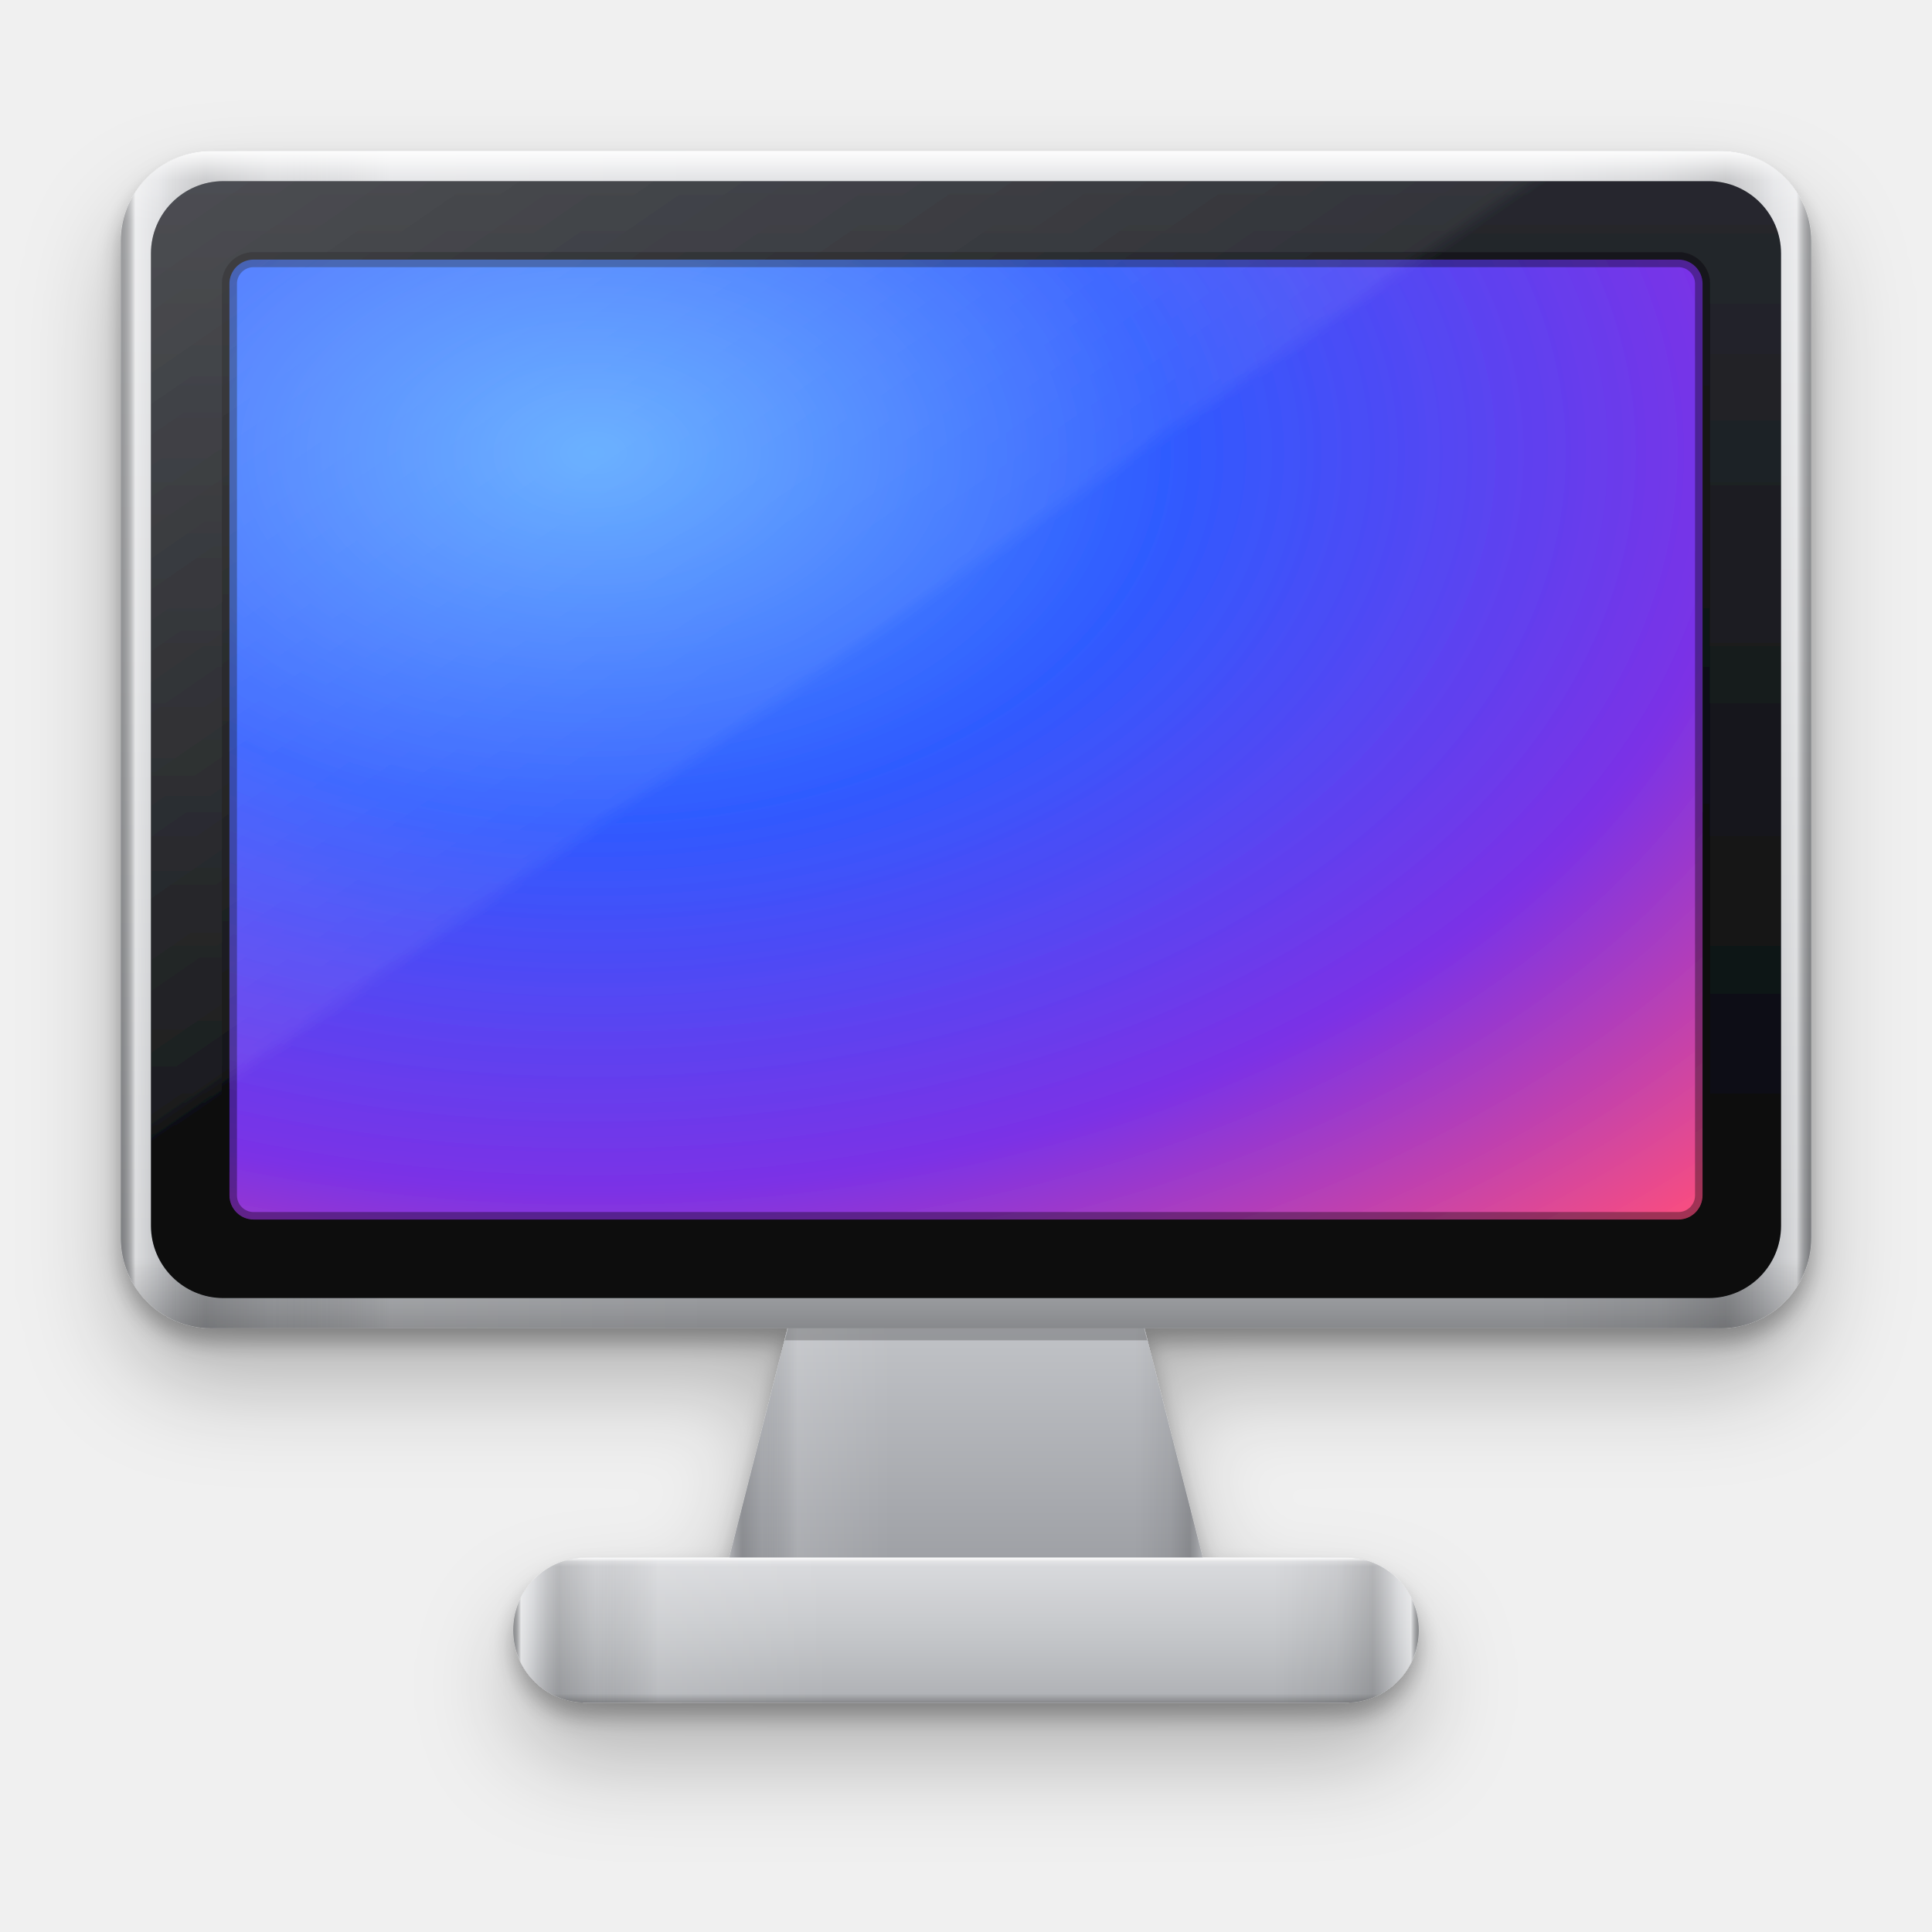
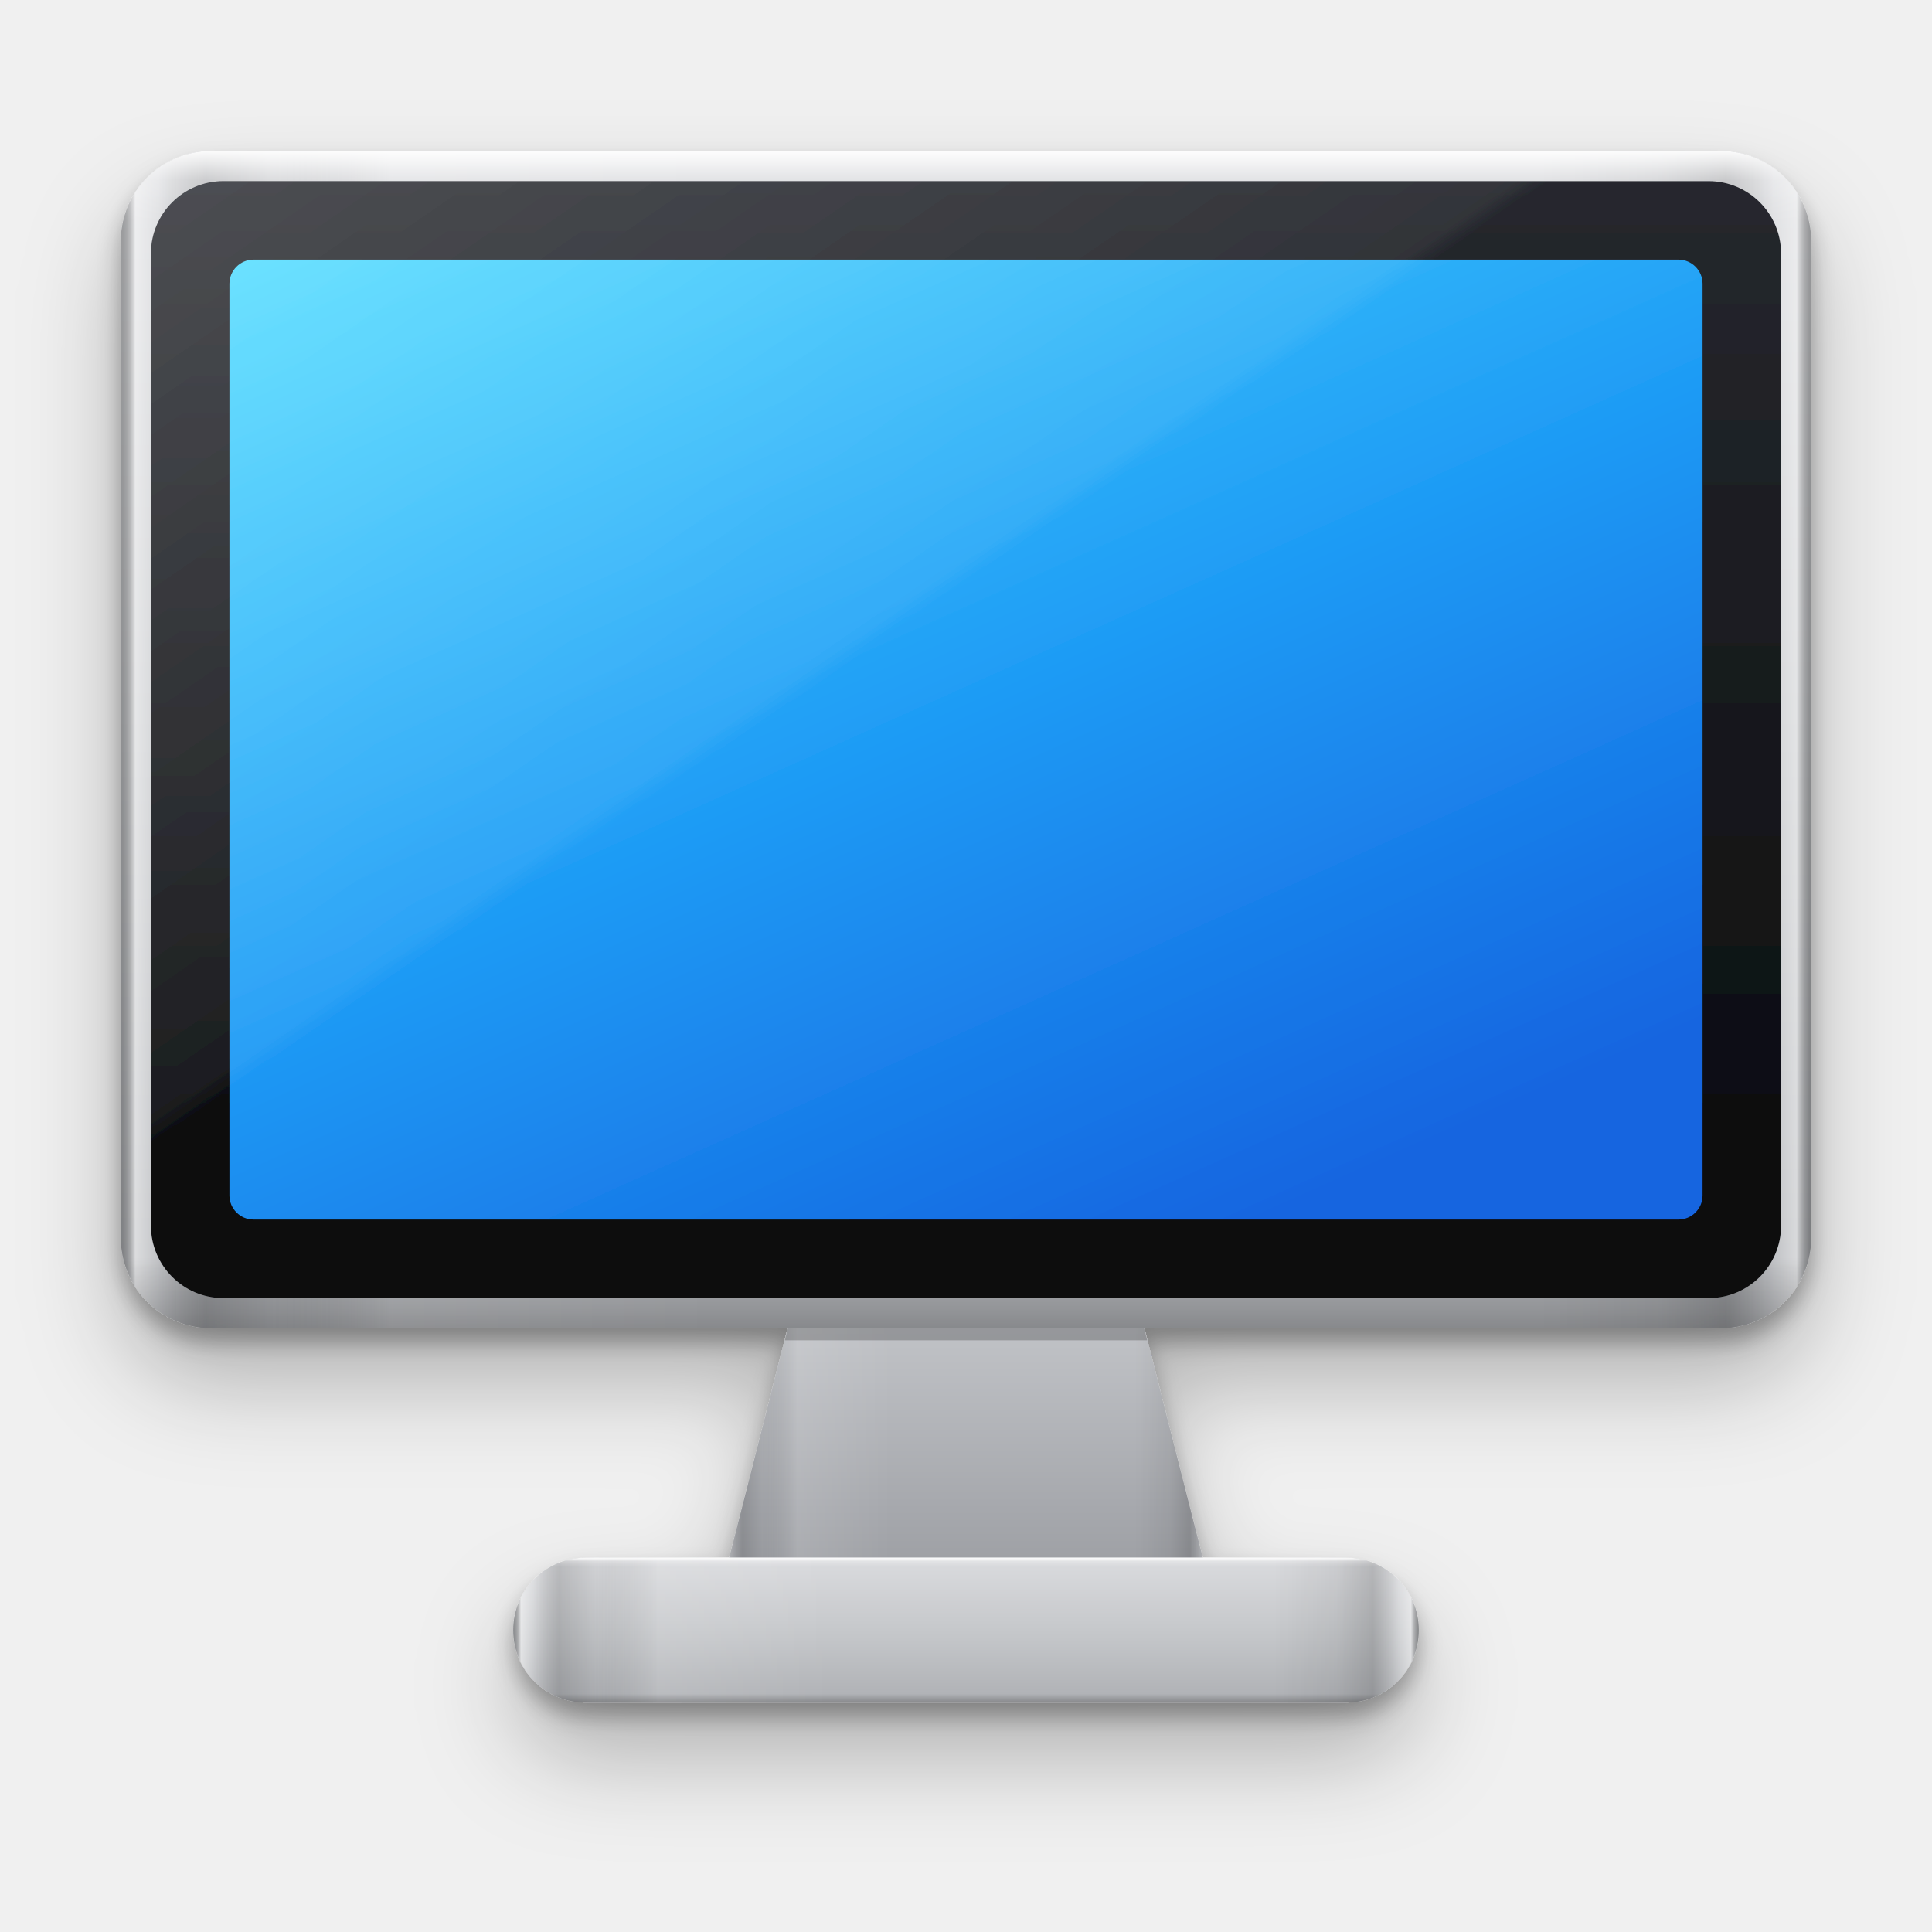
<svg xmlns="http://www.w3.org/2000/svg" width="128" height="128" viewBox="0 0 64 64">
  <defs>
    <filter id="drop" x="-25%" y="-25%" width="150%" height="160%">
      <feGaussianBlur in="SourceAlpha" stdDeviation="1.6" />
      <feOffset dy="1.8" result="far" />
      <feFlood flood-color="#000000" flood-opacity=".26" />
      <feComposite in2="far" operator="in" result="cast" />
      <feGaussianBlur in="SourceAlpha" stdDeviation=".35" />
      <feOffset dy=".45" result="near" />
      <feFlood flood-color="#000000" flood-opacity=".3" />
      <feComposite in2="near" operator="in" result="contact" />
      <feMerge>
        <feMergeNode in="cast" />
        <feMergeNode in="contact" />
        <feMergeNode in="SourceGraphic" />
      </feMerge>
    </filter>
    <filter id="inset" x="-30%" y="-30%" width="160%" height="160%">
      <feComponentTransfer in="SourceAlpha">
        <feFuncA type="table" tableValues="1 0" />
      </feComponentTransfer>
      <feGaussianBlur stdDeviation=".55" />
      <feOffset dy=".7" result="edge" />
      <feFlood flood-color="#000000" flood-opacity=".5" />
      <feComposite in2="edge" operator="in" />
      <feComposite in2="SourceAlpha" operator="in" result="shade" />
      <feMerge>
        <feMergeNode in="SourceGraphic" />
        <feMergeNode in="shade" />
      </feMerge>
    </filter>
    <filter id="soft" x="-20%" y="-20%" width="140%" height="140%">
      <feGaussianBlur stdDeviation=".45" />
    </filter>
    <linearGradient id="alu" x1="0" y1="0" x2="0" y2="1">
      <stop offset="0" stop-color="#dadbde" />
      <stop offset=".5" stop-color="#c6c8cb" />
      <stop offset="1" stop-color="#aeb0b4" />
    </linearGradient>
    <linearGradient id="alu-dark" x1="0" y1="0" x2="0" y2="1">
      <stop offset="0" stop-color="#c9cbcf" />
      <stop offset="1" stop-color="#999ba0" />
    </linearGradient>
    <linearGradient id="side" x1="0" y1="0" x2="1" y2="0">
      <stop offset="0" stop-color="#000000" stop-opacity=".28" />
      <stop offset=".008" stop-color="#ffffff" stop-opacity=".55" />
      <stop offset=".022" stop-color="#ffffff" stop-opacity=".2" />
      <stop offset=".05" stop-color="#000000" stop-opacity=".14" />
      <stop offset=".09" stop-color="#000000" stop-opacity=".04" />
      <stop offset=".16" stop-color="#ffffff" stop-opacity=".12" />
      <stop offset=".35" stop-color="#ffffff" stop-opacity="0" />
      <stop offset=".84" stop-color="#000000" stop-opacity="0" />
      <stop offset=".91" stop-color="#000000" stop-opacity=".06" />
      <stop offset=".95" stop-color="#000000" stop-opacity=".16" />
      <stop offset=".978" stop-color="#ffffff" stop-opacity=".2" />
      <stop offset=".992" stop-color="#ffffff" stop-opacity=".5" />
      <stop offset="1" stop-color="#000000" stop-opacity=".3" />
    </linearGradient>
    <linearGradient id="bevel" x1="0" y1="0" x2="0" y2="1">
      <stop offset="0" stop-color="#ffffff" stop-opacity=".95" />
      <stop offset=".025" stop-color="#ffffff" stop-opacity=".25" />
      <stop offset=".06" stop-color="#ffffff" stop-opacity="0" />
      <stop offset=".94" stop-color="#000000" stop-opacity="0" />
      <stop offset="1" stop-color="#000000" stop-opacity=".22" />
    </linearGradient>
    <linearGradient id="lip" x1="0" y1="0" x2="0" y2="1">
      <stop offset="0" stop-color="#a6a8ac" />
      <stop offset=".12" stop-color="#8b8d92" />
      <stop offset=".6" stop-color="#7c7e83" />
      <stop offset="1" stop-color="#606267" />
    </linearGradient>
    <linearGradient id="lip-white" x1="0" y1="0" x2="0" y2="1">
      <stop offset="0" stop-color="#ffffff" />
      <stop offset=".3" stop-color="#e6e8eb" />
      <stop offset="1" stop-color="#bfc2c8" />
    </linearGradient>
    <linearGradient id="plastic" x1="0" y1="0" x2="0" y2="1">
      <stop offset="0" stop-color="#ffffff" />
      <stop offset=".6" stop-color="#f3f4f6" />
      <stop offset="1" stop-color="#dfe1e5" />
    </linearGradient>
    <linearGradient id="steel" x1="0" y1="0" x2="1" y2="0">
      <stop offset="0" stop-color="#8e9096" />
      <stop offset=".18" stop-color="#e9eaed" />
      <stop offset=".45" stop-color="#b9bbc0" />
      <stop offset=".7" stop-color="#f4f5f7" />
      <stop offset="1" stop-color="#8e9096" />
    </linearGradient>
    <linearGradient id="glass" x1="0" y1="0" x2="0" y2="1">
      <stop offset="0" stop-color="#26282e" />
      <stop offset="1" stop-color="#08090b" />
    </linearGradient>
    <linearGradient id="reflect" x1="0" y1="0" x2="1" y2="1">
      <stop offset="0" stop-color="#ffffff" stop-opacity=".18" />
      <stop offset=".42" stop-color="#ffffff" stop-opacity=".06" />
      <stop offset=".43" stop-color="#ffffff" stop-opacity="0" />
    </linearGradient>
-     <radialGradient id="wall" cx=".25" cy=".2" r="1.1">
-       <stop offset="0" stop-color="#5aa8ff" />
-       <stop offset=".35" stop-color="#2f5bff" />
-       <stop offset=".7" stop-color="#7b32e6" />
-       <stop offset="1" stop-color="#ff4f7b" />
+     <linearGradient id="crystal" x1="0" y1="0" x2=".7" y2="1">
+       <stop offset="0" stop-color="#4fdcff" />
+       <stop offset=".55" stop-color="#1e9bf5" />
+       <stop offset="1" stop-color="#1565e0" />
+     </linearGradient>
+     <linearGradient id="graphite" x1="0" y1="0" x2="0" y2="1">
+       <stop offset="0" stop-color="#4a4c52" />
+       <stop offset=".5" stop-color="#2c2e33" />
+       <stop offset="1" stop-color="#18191c" />
+     </linearGradient>
+     <radialGradient id="platter" cx=".38" cy=".3" r=".8">
+       <stop offset="0" stop-color="#ffffff" />
+       <stop offset=".4" stop-color="#cfd2d8" />
+       <stop offset=".75" stop-color="#9ea2aa" />
+       <stop offset="1" stop-color="#e2e4e8" />
    </radialGradient>
    <linearGradient id="label" x1="0" y1="0" x2="0" y2="1">
      <stop offset="0" stop-color="#3d8bff" />
      <stop offset="1" stop-color="#1048c8" />
    </linearGradient>
    <linearGradient id="gold" x1="0" y1="0" x2="0" y2="1">
      <stop offset="0" stop-color="#f6df9c" />
      <stop offset=".5" stop-color="#d6ae55" />
      <stop offset="1" stop-color="#b48a33" />
    </linearGradient>
    <radialGradient id="cone" cx=".42" cy=".36" r=".72">
      <stop offset="0" stop-color="#55585f" />
      <stop offset=".55" stop-color="#25272c" />
      <stop offset="1" stop-color="#0c0d0f" />
    </radialGradient>
    <radialGradient id="lens" cx=".38" cy=".32" r=".75">
      <stop offset="0" stop-color="#5a7fd0" />
      <stop offset=".45" stop-color="#1a2a55" />
      <stop offset="1" stop-color="#030409" />
    </radialGradient>
    <radialGradient id="disc" cx=".5" cy=".5" r=".5">
      <stop offset=".18" stop-color="#fbfbfc" />
      <stop offset=".7" stop-color="#d9dbe0" />
      <stop offset="1" stop-color="#b5b8bf" />
    </radialGradient>
    <linearGradient id="sheen" x1="0" y1="0" x2="1" y2="1">
      <stop offset=".18" stop-color="#ff7ad9" stop-opacity="0" />
      <stop offset=".36" stop-color="#ff7ad9" stop-opacity=".42" />
      <stop offset=".5" stop-color="#5fd3ff" stop-opacity=".42" />
      <stop offset=".63" stop-color="#9dff7a" stop-opacity=".34" />
      <stop offset=".8" stop-color="#ffe066" stop-opacity="0" />
    </linearGradient>
    <linearGradient id="sheen2" x1="1" y1="0" x2="0" y2="1">
      <stop offset=".3" stop-color="#ffffff" stop-opacity="0" />
      <stop offset=".48" stop-color="#ffffff" stop-opacity=".55" />
      <stop offset=".56" stop-color="#ffffff" stop-opacity="0" />
    </linearGradient>
    <pattern id="mesh" width="1.3" height="1.3" patternUnits="userSpaceOnUse">
      <circle cx=".65" cy=".65" r=".33" fill="#000000" fill-opacity=".55" />
    </pattern>
    <pattern id="mesh-light" width="1.1" height="1.1" patternUnits="userSpaceOnUse">
      <circle cx=".55" cy=".55" r=".28" fill="#ffffff" fill-opacity=".5" />
    </pattern>
  </defs>
  <g filter="url(#drop)">
    <path d="M26.6 42h10.8l2.8 11H23.8z" fill="url(#alu-dark)" />
    <path d="M26.6 42h10.8l2.8 11H23.8z" fill="url(#side)" />
    <path d="M26.6 42h10.8l2.8 11H23.8z" fill="url(#bevel)" />
    <path d="M26.6 42h10.8l.6 2.4H26z" fill="#000000" fill-opacity=".22" />
    <path d="M19.4 51.6h25.2a2.4 2.4 0 0 1 2.4 2.4v0a2.4 2.4 0 0 1-2.4 2.4h-25.2a2.4 2.4 0 0 1-2.4-2.4v-0a2.4 2.4 0 0 1 2.4-2.4z" fill="url(#alu)" />
    <path d="M19.4 51.6h25.2a2.4 2.4 0 0 1 2.4 2.4v0a2.4 2.4 0 0 1-2.4 2.4h-25.2a2.4 2.4 0 0 1-2.4-2.4v-0a2.4 2.4 0 0 1 2.4-2.4z" fill="url(#side)" />
    <path d="M19.4 51.6h25.2a2.4 2.4 0 0 1 2.4 2.4v0a2.4 2.4 0 0 1-2.4 2.4h-25.2a2.4 2.4 0 0 1-2.4-2.4v-0a2.4 2.4 0 0 1 2.4-2.4z" fill="url(#bevel)" />
    <path d="M7 5h50a3 3 0 0 1 3 3v33a3 3 0 0 1-3 3h-50a3 3 0 0 1-3-3v-33a3 3 0 0 1 3-3z" fill="url(#alu)" />
    <path d="M7 5h50a3 3 0 0 1 3 3v33a3 3 0 0 1-3 3h-50a3 3 0 0 1-3-3v-33a3 3 0 0 1 3-3z" fill="url(#side)" />
    <path d="M7 5h50a3 3 0 0 1 3 3v33a3 3 0 0 1-3 3h-50a3 3 0 0 1-3-3v-33a3 3 0 0 1 3-3z" fill="url(#bevel)" />
    <path d="M7.4 6h49.2a2.4 2.4 0 0 1 2.4 2.4v32.2a2.4 2.4 0 0 1-2.4 2.4h-49.2a2.4 2.4 0 0 1-2.4-2.4v-32.2a2.4 2.4 0 0 1 2.4-2.4z" fill="url(#glass)" />
-     <path d="M8.4 8.6h47.2a0.8 0.8 0 0 1 0.8 0.8v30.2a0.8 0.8 0 0 1-0.8 0.8h-47.2a0.8 0.8 0 0 1-0.8-0.8v-30.2a0.8 0.8 0 0 1 0.8-0.8z" fill="url(#wall)" />
-     <path d="M8.4 8.6h47.2a0.8 0.8 0 0 1 0.8 0.8v30.2a0.8 0.8 0 0 1-0.8 0.8h-47.2a0.8 0.8 0 0 1-0.8-0.8v-30.2a0.8 0.8 0 0 1 0.8-0.8z" fill="none" stroke="#000000" stroke-opacity=".35" stroke-width=".5" />
+     <path d="M8.4 8.6h47.2a0.8 0.8 0 0 1 0.8 0.8v30.2a0.8 0.8 0 0 1-0.8 0.8h-47.2a0.8 0.8 0 0 1-0.8-0.8v-30.2a0.8 0.8 0 0 1 0.8-0.8z" fill="url(#crystal)" />
    <path d="M7.4 6h49.2a2.4 2.4 0 0 1 2.4 2.4v32.2a2.4 2.4 0 0 1-2.4 2.4h-49.2a2.4 2.4 0 0 1-2.4-2.4v-32.2a2.4 2.4 0 0 1 2.4-2.4z" fill="url(#reflect)" />
  </g>
</svg>
